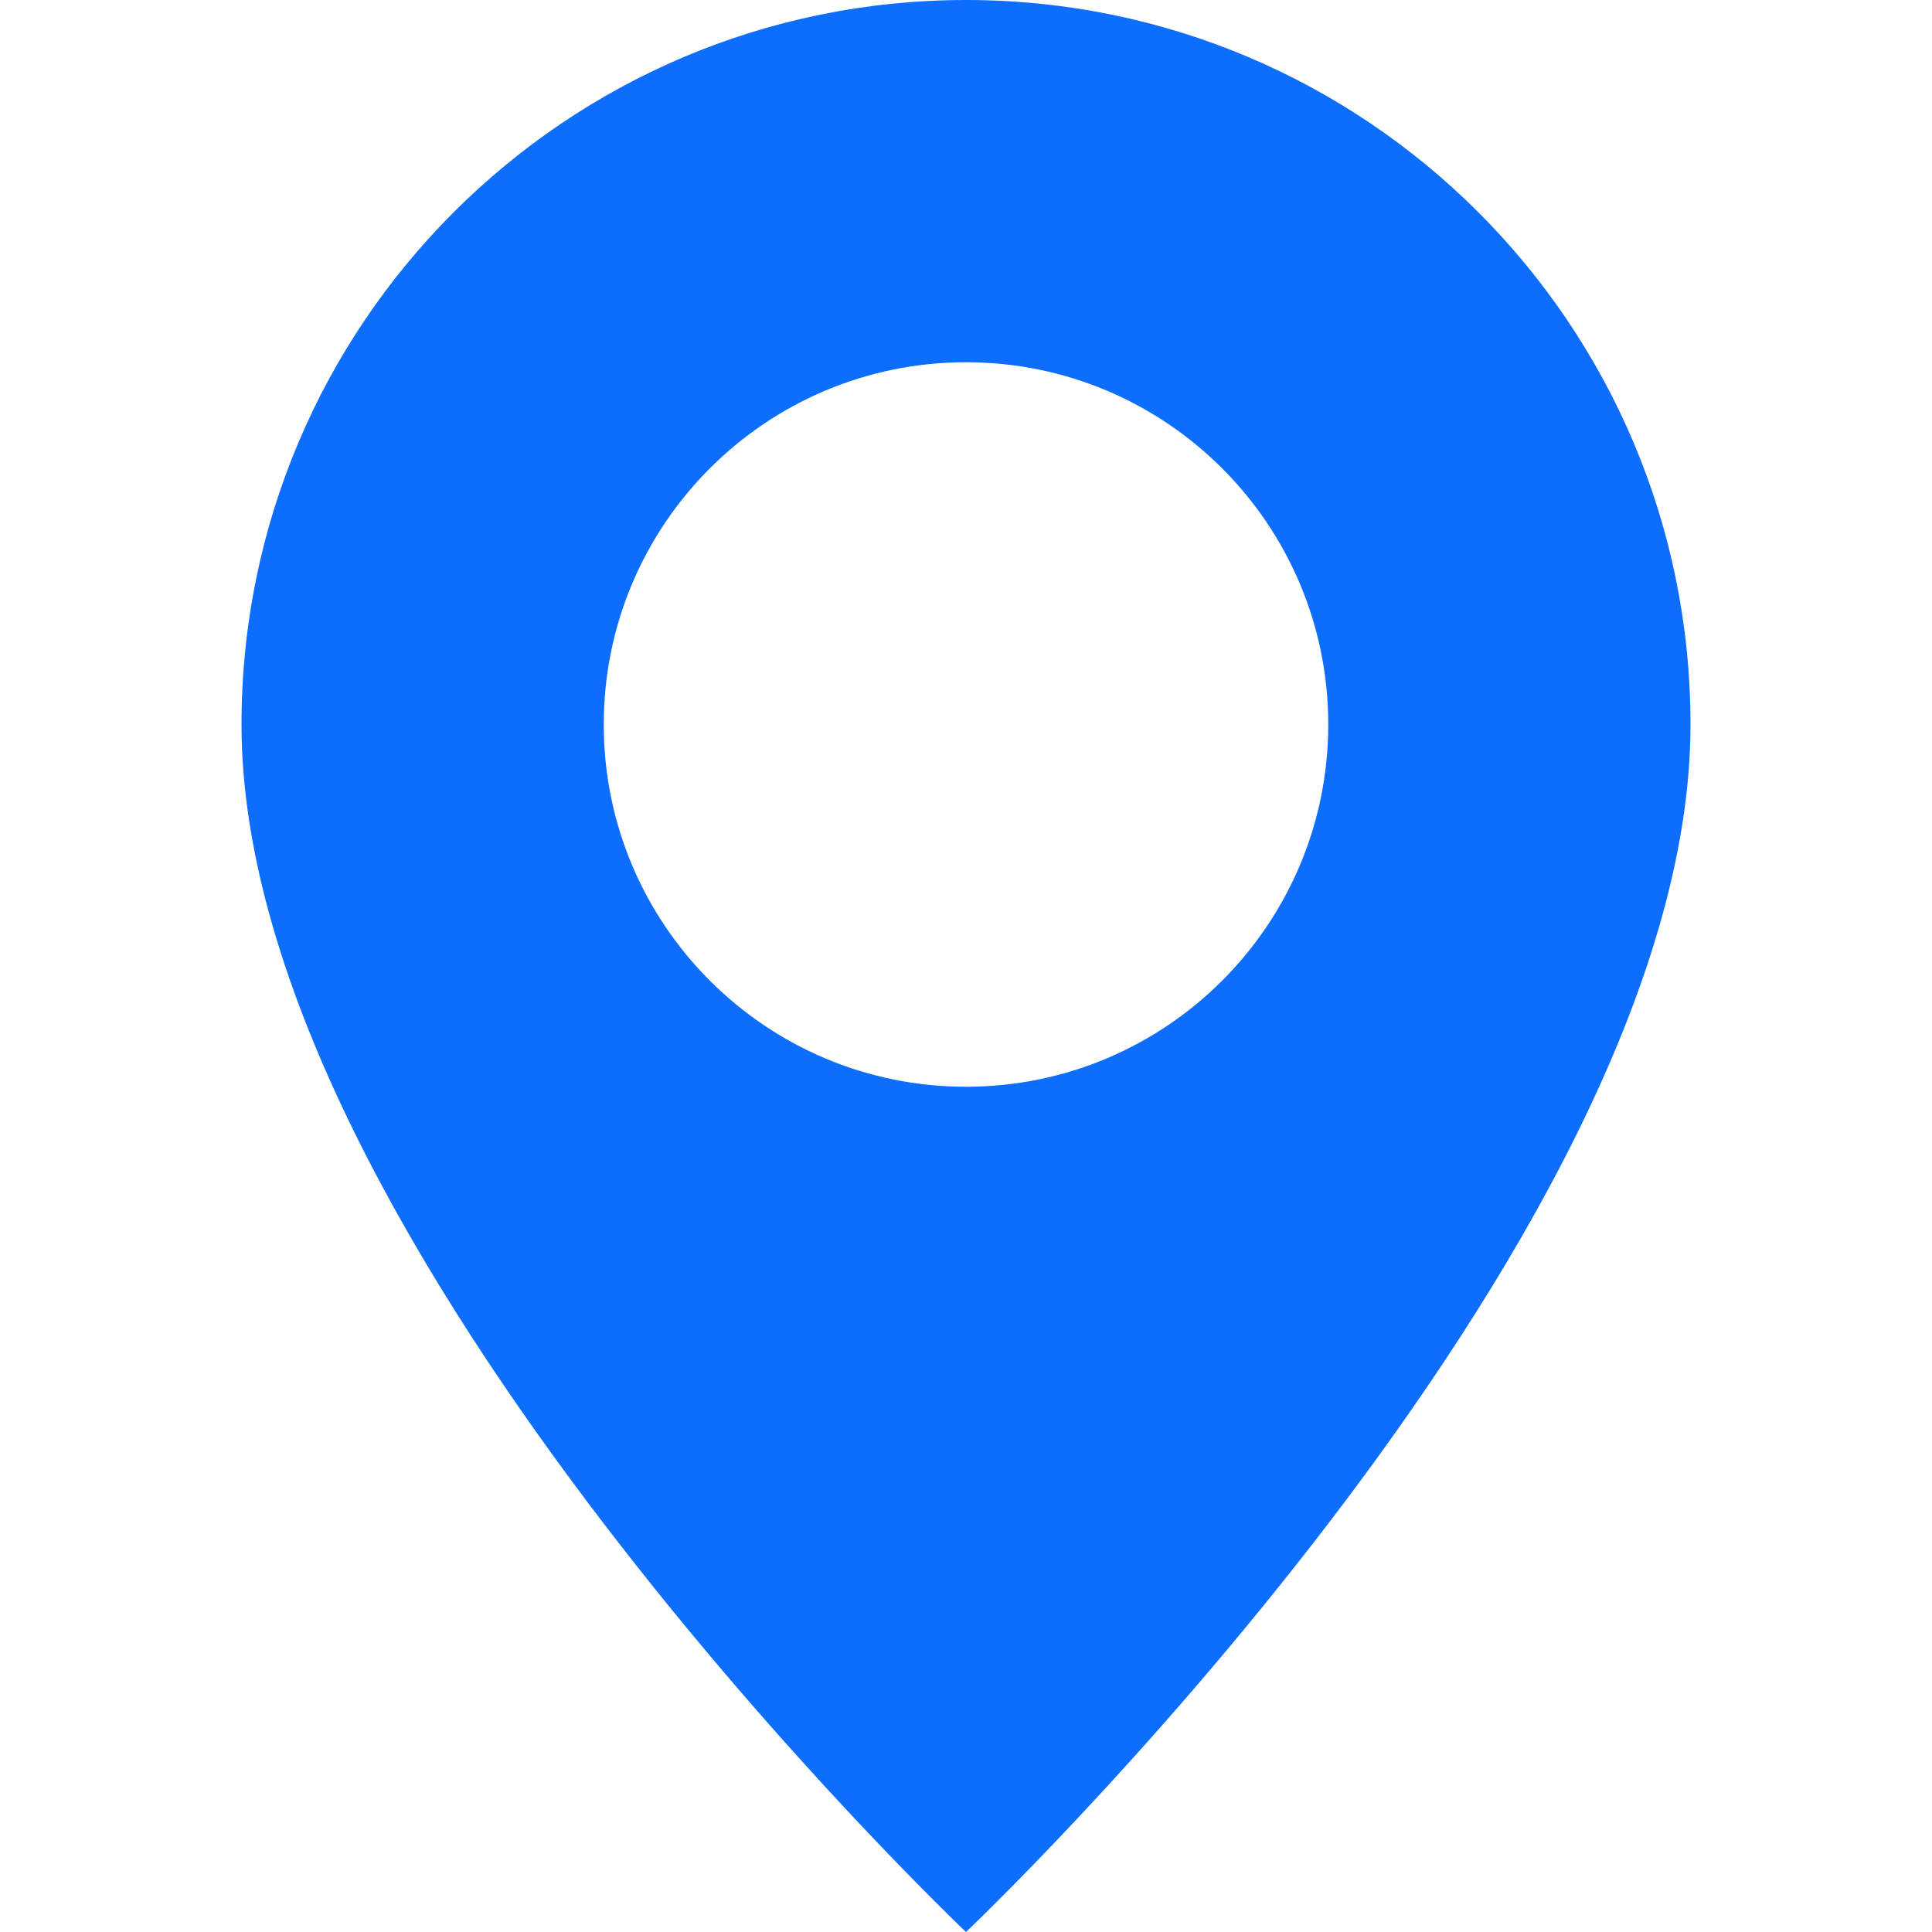
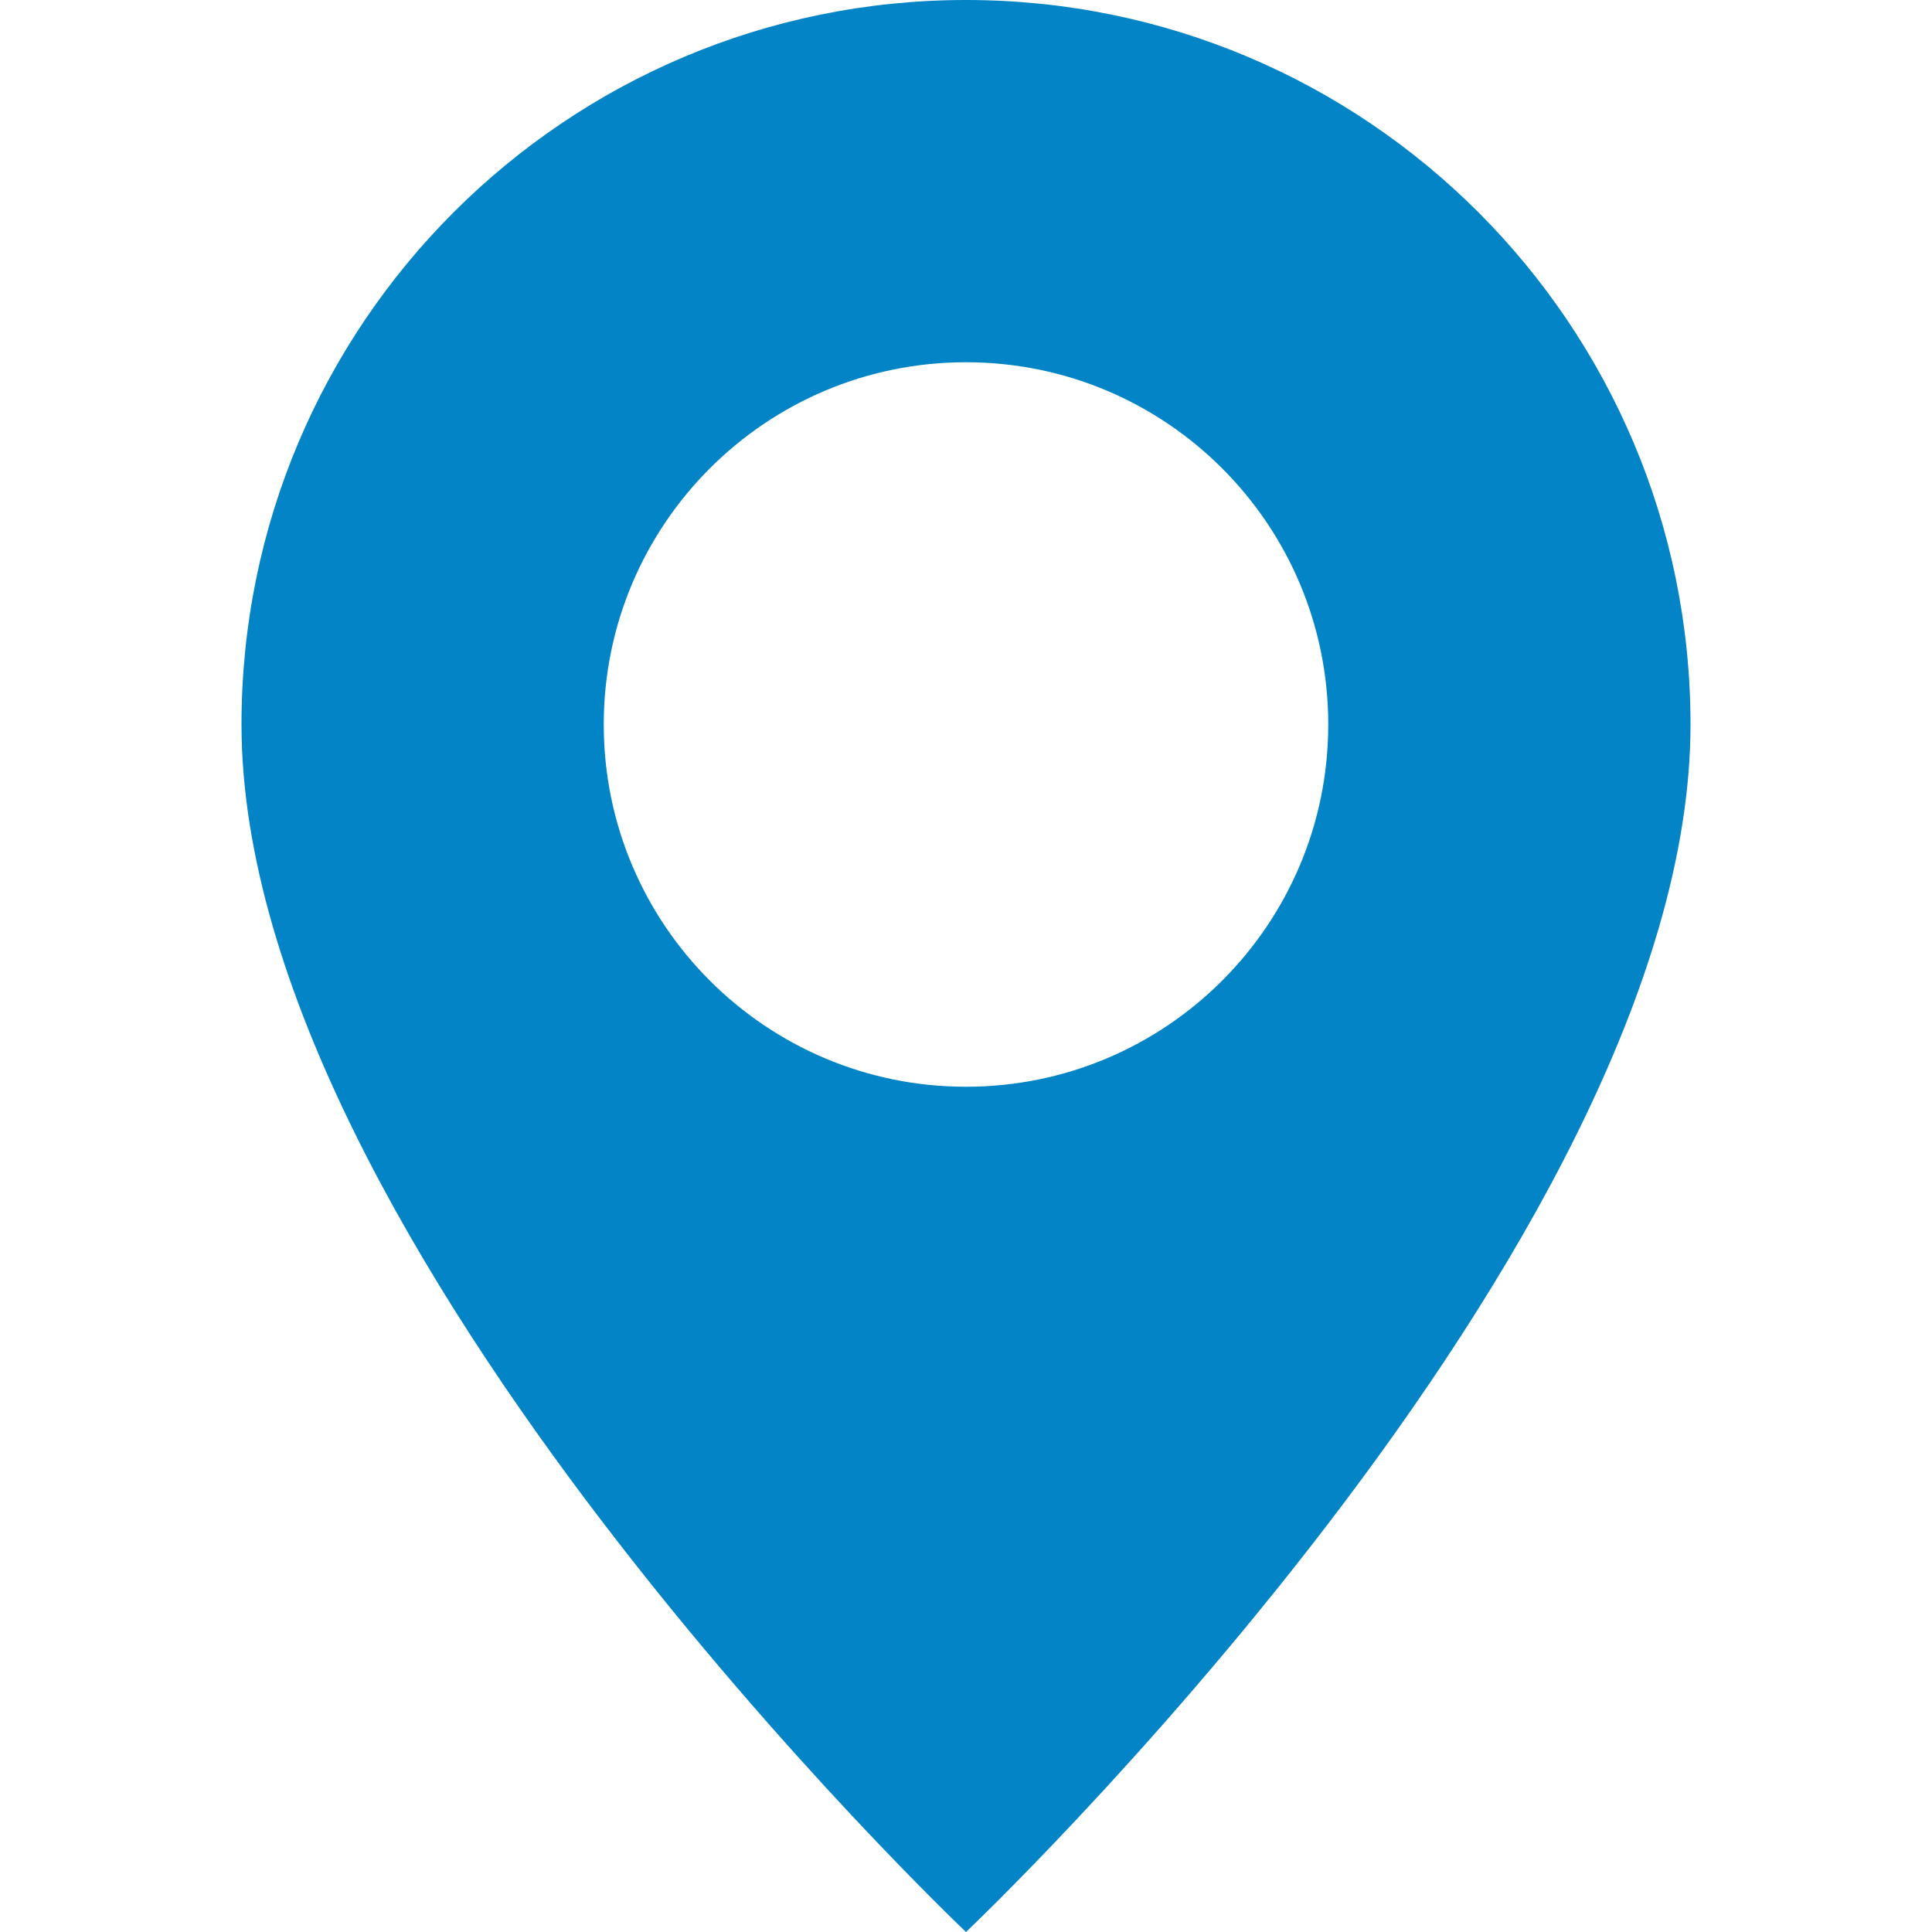
- <svg xmlns="http://www.w3.org/2000/svg" width="64" height="64" fill="#0d6efd" viewBox="0 0 16 16">
+ <svg xmlns="http://www.w3.org/2000/svg" width="64" height="64" fill="#0284c7" viewBox="0 0 16 16">
  <path d="M8 16s6-5.686 6-10A6 6 0 0 0 2 6c0 4.314 6 10 6 10m0-7a3 3 0 1 1 0-6 3 3 0 0 1 0 6" />
</svg>
